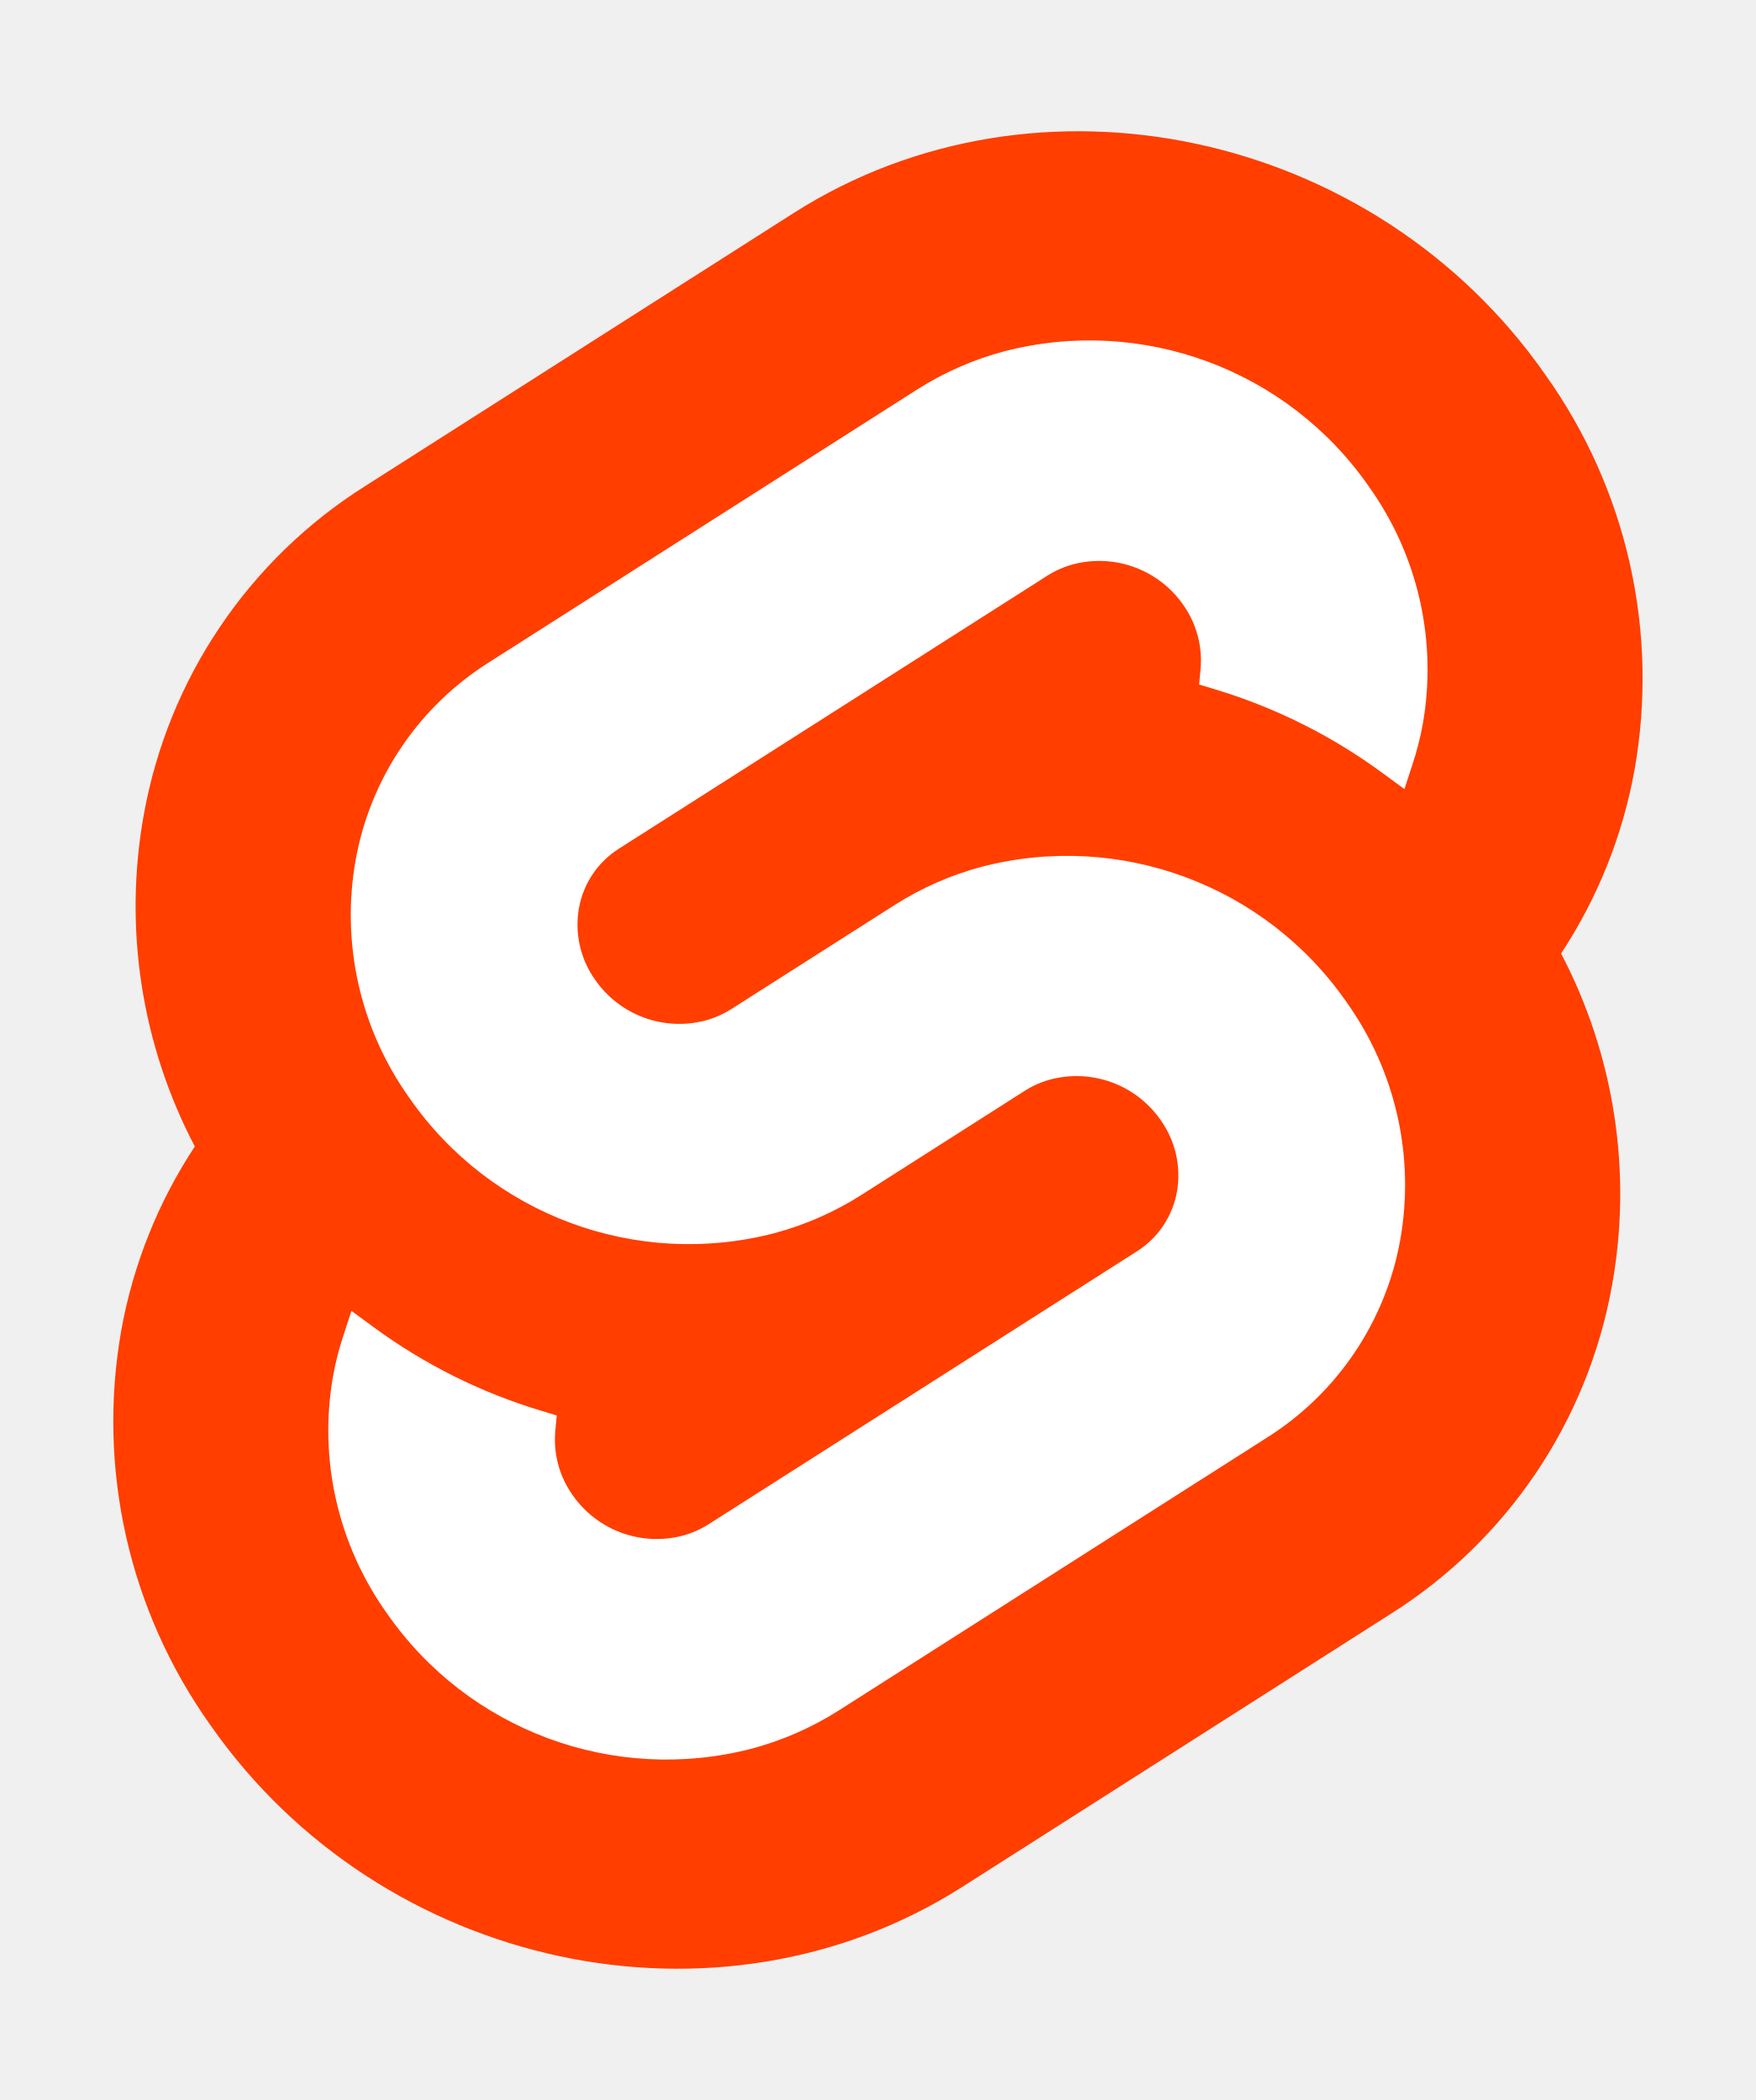
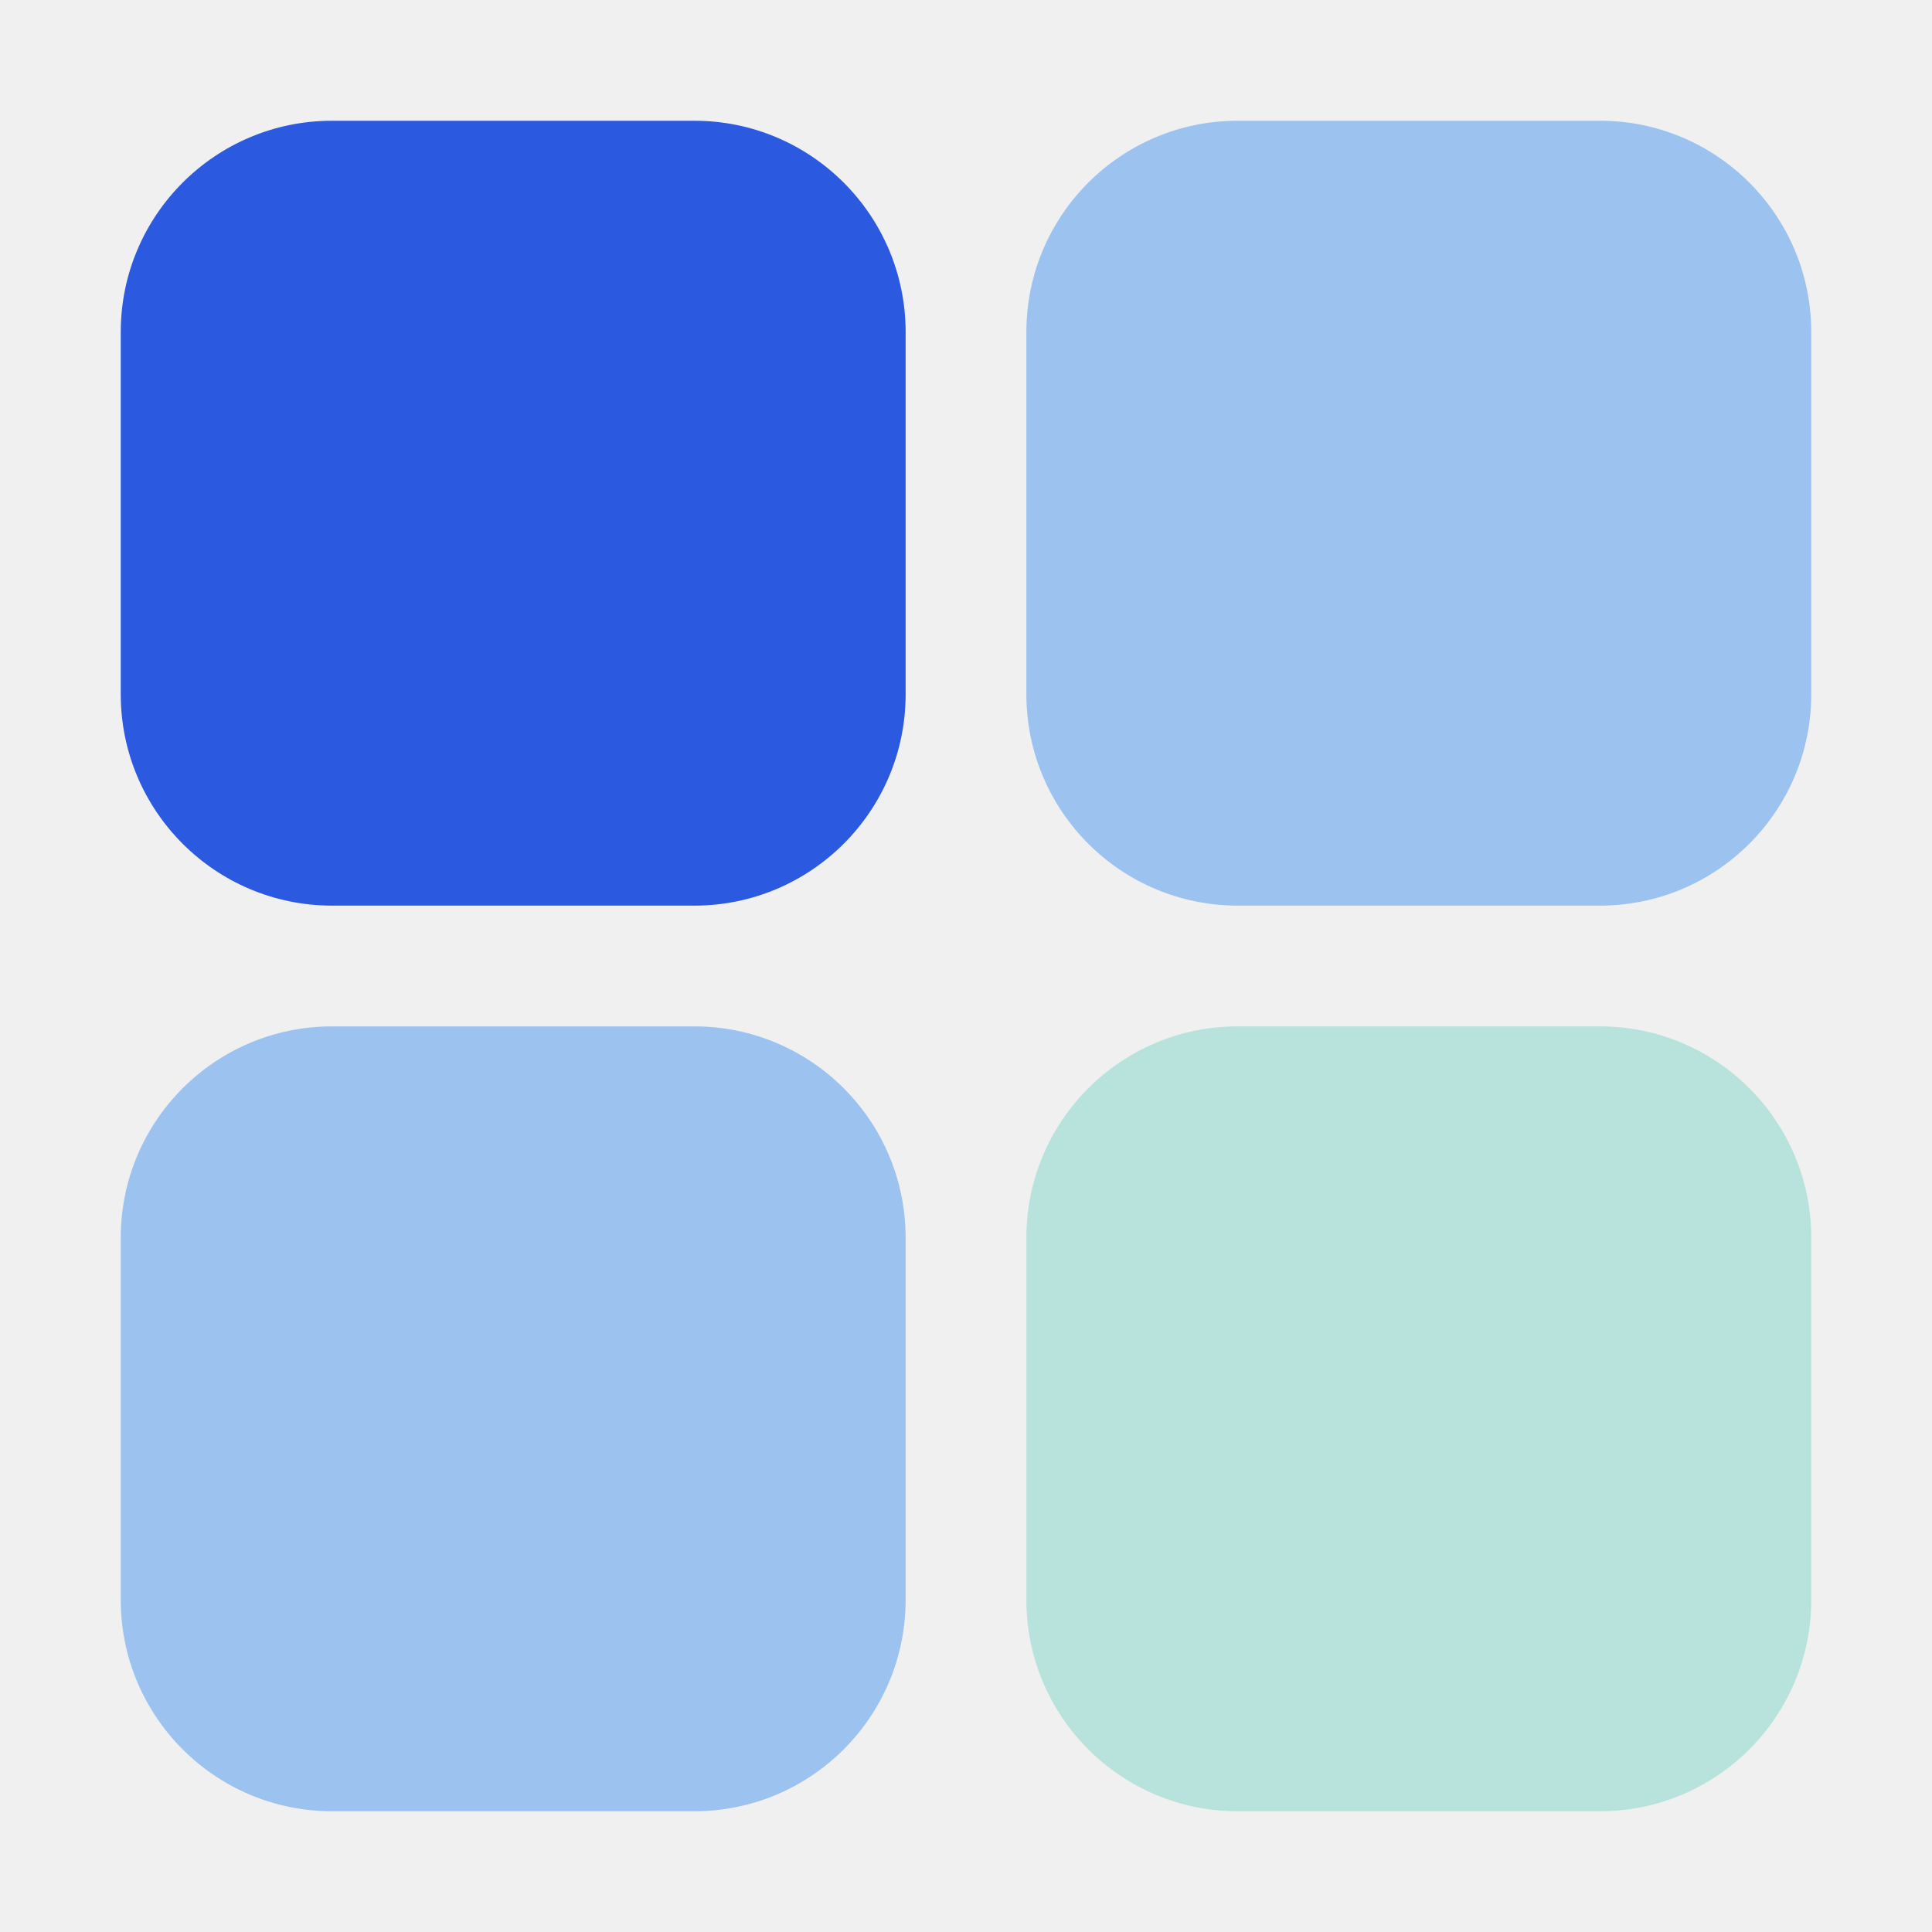
- <svg xmlns="http://www.w3.org/2000/svg" width="107" height="128" viewBox="0 0 107 128">
-   <path d="M94.157 22.819c-10.4-14.885-30.94-19.297-45.792-9.835L22.282 29.608A29.92 29.92 0 0 0 8.764 49.65a31.5 31.5 0 0 0 3.108 20.231 30 30 0 0 0-4.477 11.183 31.9 31.9 0 0 0 5.448 24.116c10.402 14.887 30.942 19.297 45.791 9.835l26.083-16.624A29.92 29.92 0 0 0 98.235 78.35a31.53 31.53 0 0 0-3.105-20.232 30 30 0 0 0 4.474-11.182 31.88 31.88 0 0 0-5.447-24.116" style="fill:#ff3e00" />
-   <path d="M45.817 106.582a20.72 20.72 0 0 1-22.237-8.243 19.17 19.17 0 0 1-3.277-14.503 18 18 0 0 1 .624-2.435l.49-1.498 1.337.981a33.6 33.6 0 0 0 10.203 5.098l.97.294-.09.968a5.85 5.85 0 0 0 1.052 3.878 6.24 6.24 0 0 0 6.695 2.485 5.8 5.8 0 0 0 1.603-.704L69.27 76.28a5.43 5.43 0 0 0 2.45-3.631 5.8 5.8 0 0 0-.987-4.371 6.24 6.24 0 0 0-6.698-2.487 5.7 5.7 0 0 0-1.6.704l-9.953 6.345a19 19 0 0 1-5.296 2.326 20.72 20.72 0 0 1-22.237-8.243 19.17 19.17 0 0 1-3.277-14.502 17.99 17.99 0 0 1 8.13-12.052l26.081-16.623a19 19 0 0 1 5.3-2.329 20.72 20.72 0 0 1 22.237 8.243 19.17 19.17 0 0 1 3.277 14.503 18 18 0 0 1-.624 2.435l-.49 1.498-1.337-.98a33.6 33.6 0 0 0-10.203-5.1l-.97-.294.09-.968a5.86 5.86 0 0 0-1.052-3.878 6.24 6.24 0 0 0-6.696-2.485 5.8 5.8 0 0 0-1.602.704L37.73 51.72a5.42 5.42 0 0 0-2.449 3.63 5.79 5.79 0 0 0 .986 4.372 6.24 6.24 0 0 0 6.698 2.486 5.8 5.8 0 0 0 1.602-.704l9.952-6.342a19 19 0 0 1 5.295-2.328 20.72 20.72 0 0 1 22.237 8.242 19.17 19.17 0 0 1 3.277 14.503 18 18 0 0 1-8.13 12.053l-26.081 16.622a19 19 0 0 1-5.3 2.328" style="fill:#fff" />
+ <svg xmlns="http://www.w3.org/2000/svg" viewBox="0 0 32 32">
+   <rect x="2" y="2" width="13" height="13" rx="3.5" fill="#2b59e0" />
+   <rect x="17" y="2" width="13" height="13" rx="3.5" fill="#9cc3f0" />
+   <rect x="2" y="17" width="13" height="13" rx="3.5" fill="#9cc3f0" />
+   <rect x="17" y="17" width="13" height="13" rx="3.5" fill="#b8e2dc" />
</svg>
